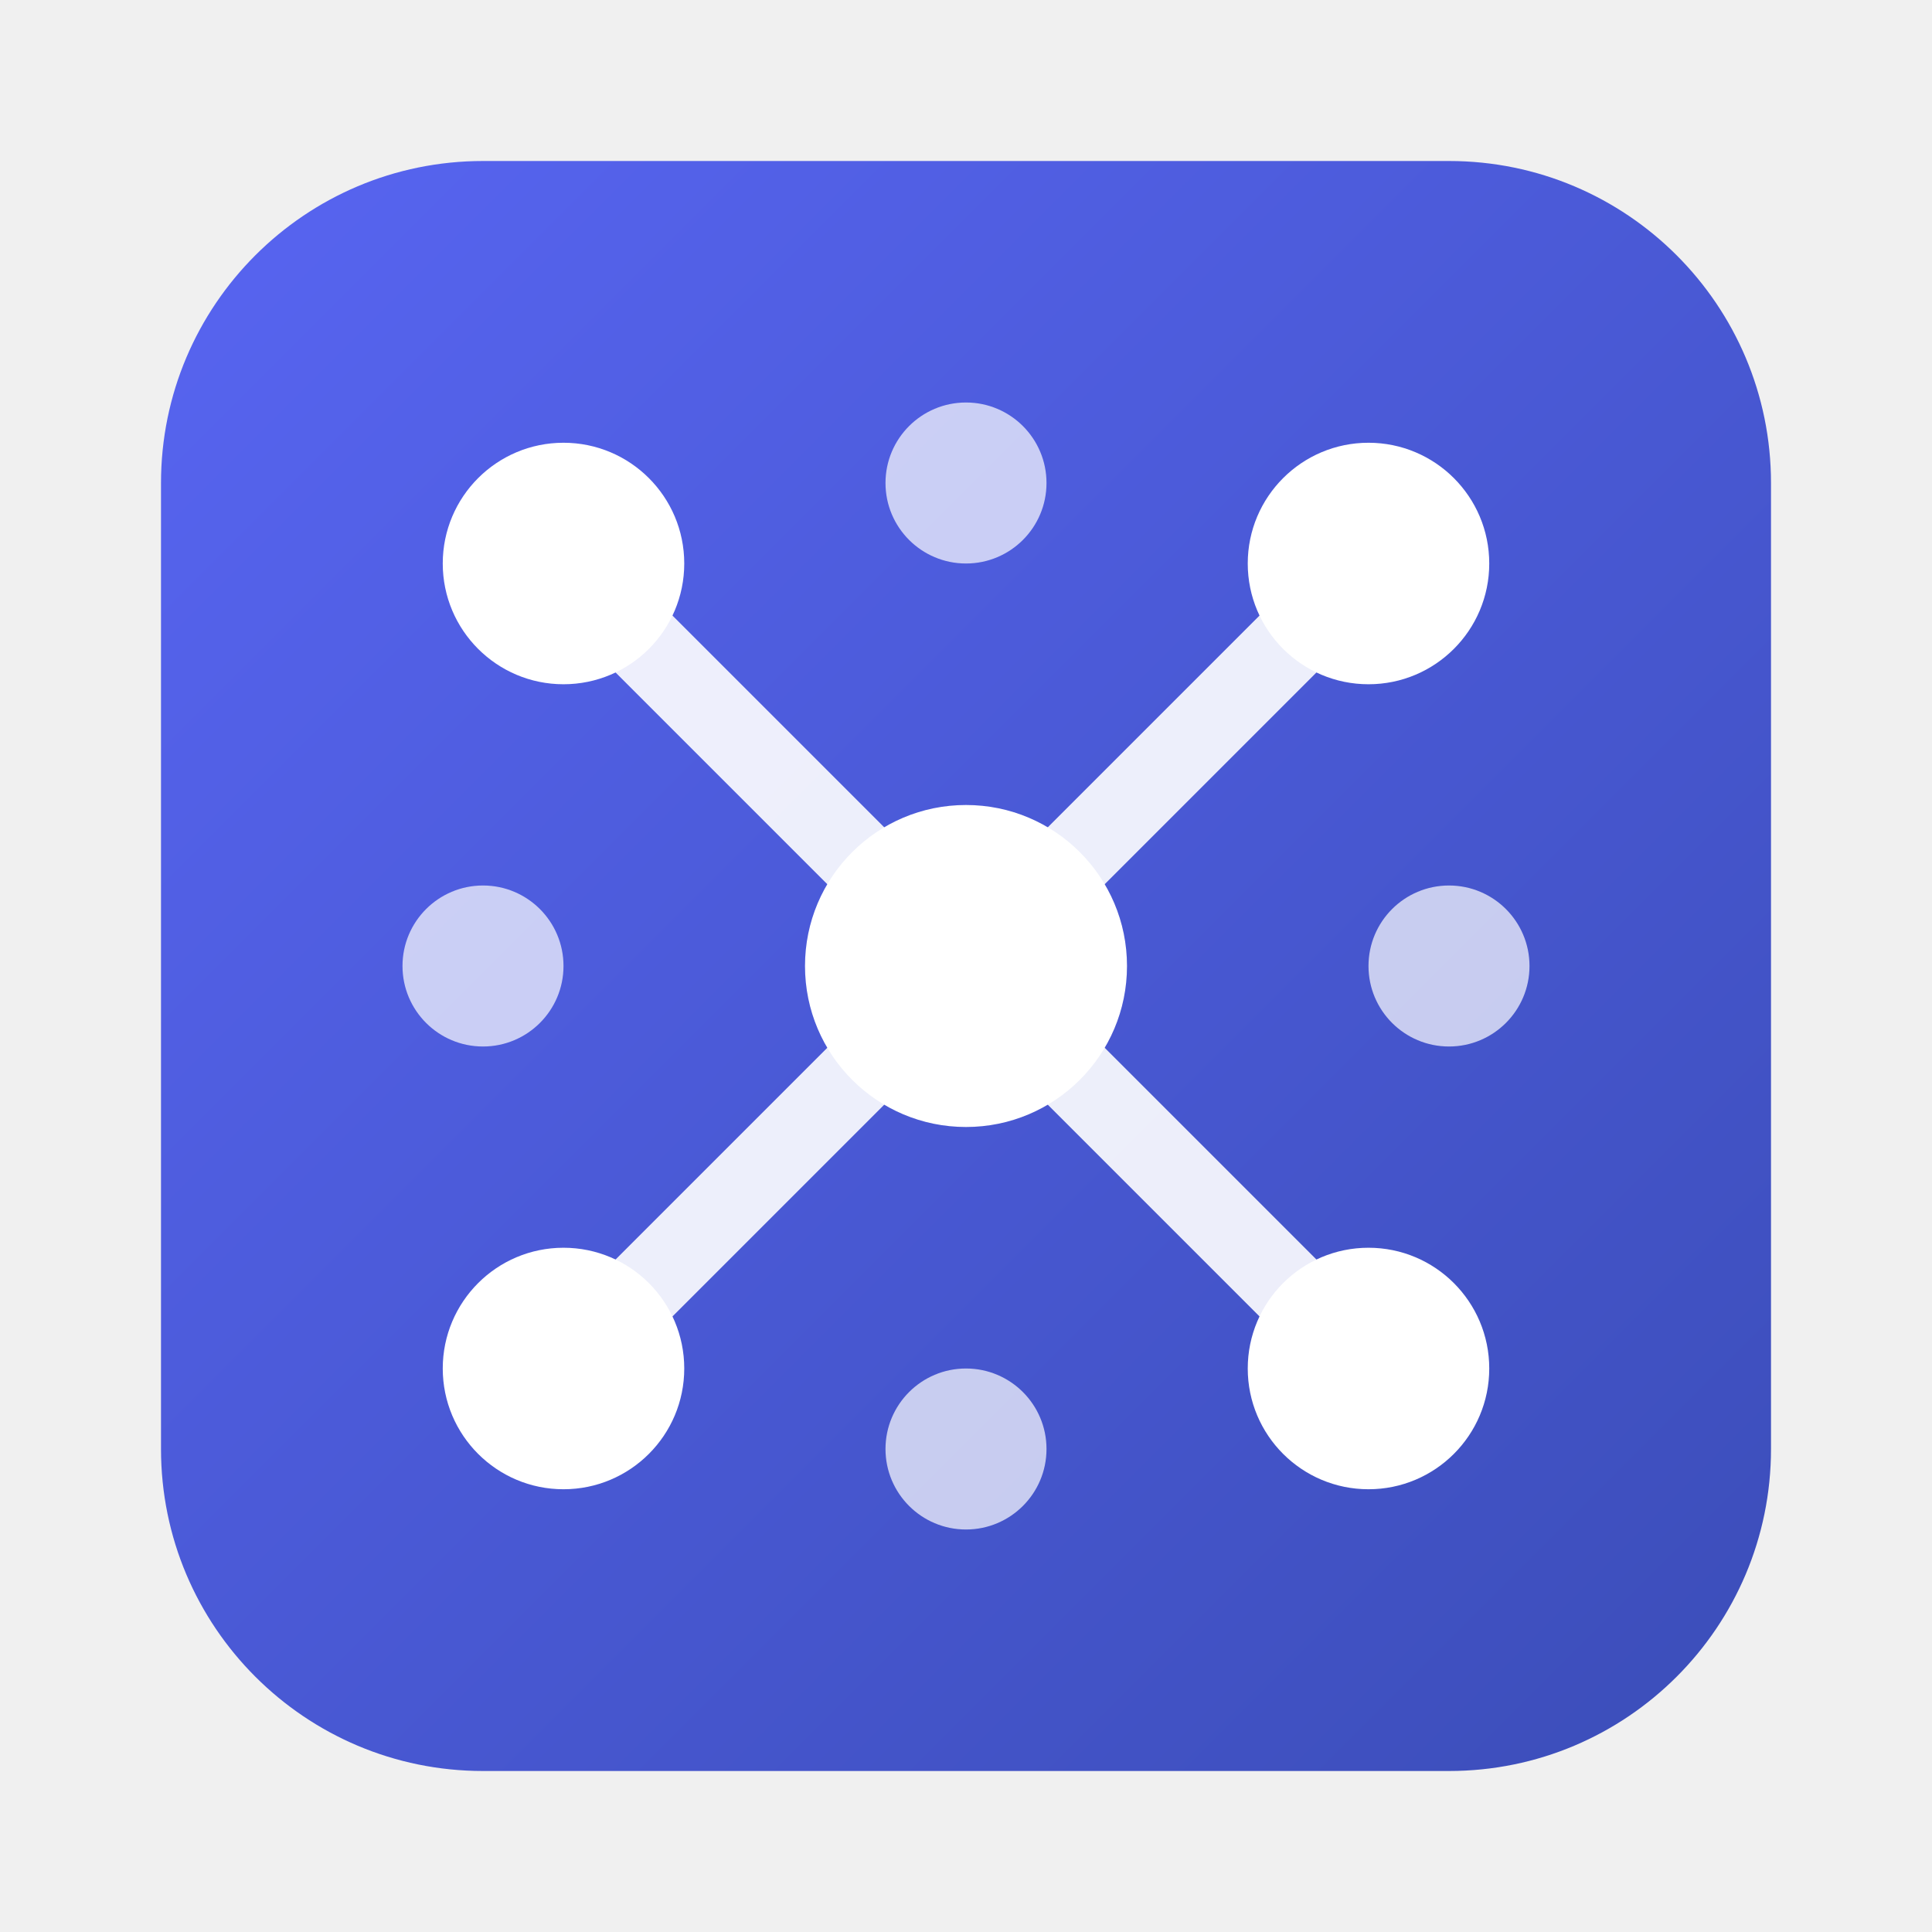
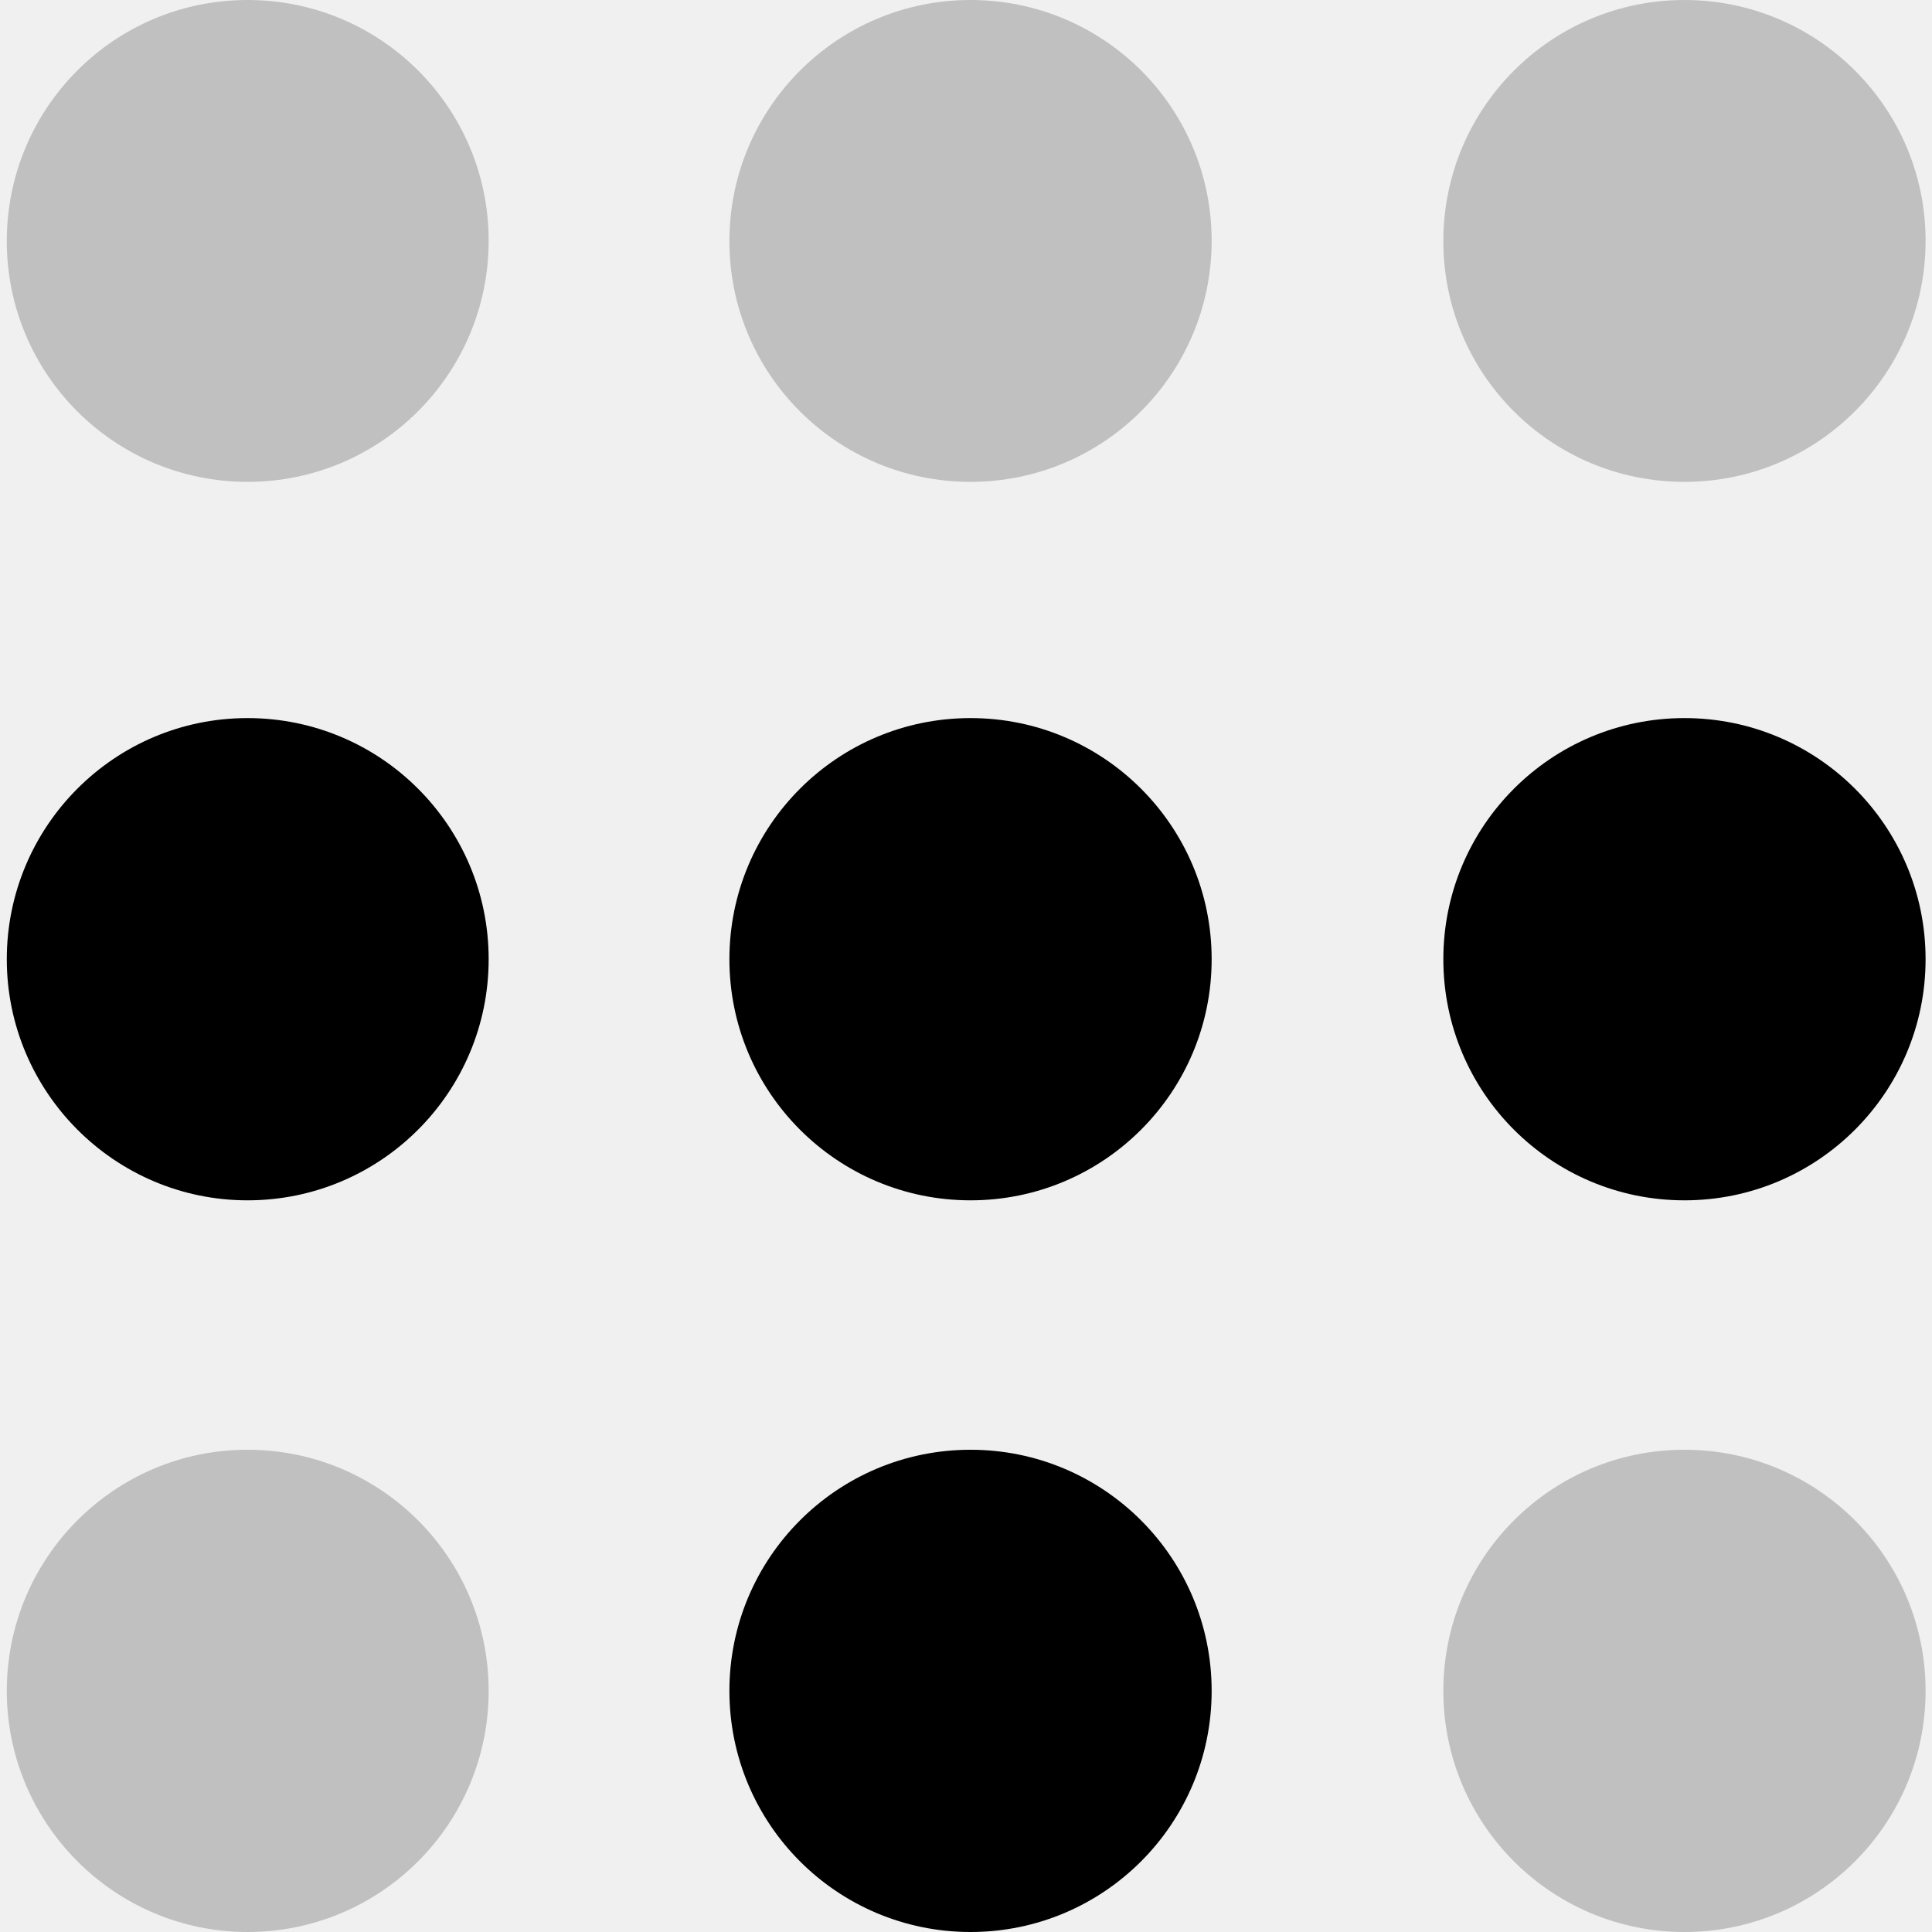
- <svg xmlns="http://www.w3.org/2000/svg" viewBox="0 0 48 48">
-   <defs>
-     <linearGradient id="tailscaleGradient" x1="0%" y1="0%" x2="100%" y2="100%">
-       <stop offset="0%" style="stop-color:#5865F2;stop-opacity:1" />
-       <stop offset="100%" style="stop-color:#3B4DB8;stop-opacity:1" />
-     </linearGradient>
-   </defs>
-   <rect x="4" y="4" width="40" height="40" rx="8" fill="url(#tailscaleGradient)" />
-   <g stroke="#FFFFFF" stroke-width="2" fill="none" opacity="0.9">
-     <line x1="14" y1="14" x2="24" y2="24" stroke-linecap="round" />
-     <line x1="34" y1="14" x2="24" y2="24" stroke-linecap="round" />
-     <line x1="14" y1="34" x2="24" y2="24" stroke-linecap="round" />
-     <line x1="34" y1="34" x2="24" y2="24" stroke-linecap="round" />
-   </g>
-   <g fill="#FFFFFF">
-     <circle cx="14" cy="14" r="3" />
-     <circle cx="34" cy="14" r="3" />
-     <circle cx="14" cy="34" r="3" />
-     <circle cx="34" cy="34" r="3" />
-     <circle cx="24" cy="24" r="4" />
-     <circle cx="24" cy="12" r="2" opacity="0.7" />
-     <circle cx="24" cy="36" r="2" opacity="0.7" />
-     <circle cx="12" cy="24" r="2" opacity="0.7" />
-     <circle cx="36" cy="24" r="2" opacity="0.7" />
-   </g>
+ <svg xmlns="http://www.w3.org/2000/svg" xml:space="preserve" id="Layer_1" x="0" y="0" version="1.1" viewBox="0 0 512 512">
+   <style>.st0{opacity:.2;enable-background:new}</style>
+   <path d="M65.6 127.7c35.3 0 63.9-28.6 63.9-63.9S100.9 0 65.6 0 1.8 28.6 1.8 63.9s28.6 63.8 63.8 63.8" class="st0" />
+   <path d="M65.6 318.1c35.3 0 63.9-28.6 63.9-63.9s-28.6-63.9-63.9-63.9S1.8 219 1.8 254.2s28.6 63.9 63.8 63.9" />
+   <path d="M65.6 512c35.3 0 63.9-28.6 63.9-63.9s-28.6-63.9-63.9-63.9-63.8 28.7-63.8 63.9S30.4 512 65.6 512" class="st0" />
+   <path d="M257.2 318.1c35.3 0 63.9-28.6 63.9-63.9s-28.6-63.9-63.9-63.9-63.9 28.6-63.9 63.9 28.6 63.9 63.9 63.9m0 193.9c35.3 0 63.9-28.6 63.9-63.9s-28.6-63.9-63.9-63.9-63.9 28.6-63.9 63.9 28.6 63.9 63.9 63.9" />
+   <path d="M257.2 127.7c35.3 0 63.9-28.6 63.9-63.9S292.5 0 257.2 0s-63.9 28.6-63.9 63.9 28.6 63.8 63.9 63.8m189.2 0c35.3 0 63.9-28.6 63.9-63.9S481.6 0 446.4 0c-35.3 0-63.9 28.6-63.9 63.9s28.6 63.8 63.9 63.8" class="st0" />
+   <path d="M446.4 318.1c35.3 0 63.9-28.6 63.9-63.9s-28.6-63.9-63.9-63.9-63.9 28.6-63.9 63.9 28.6 63.9 63.9 63.9" />
+   <path d="M446.4 512c35.3 0 63.9-28.6 63.9-63.9s-28.6-63.9-63.9-63.9-63.9 28.6-63.9 63.9 28.6 63.9 63.9 63.9" class="st0" />
</svg>
